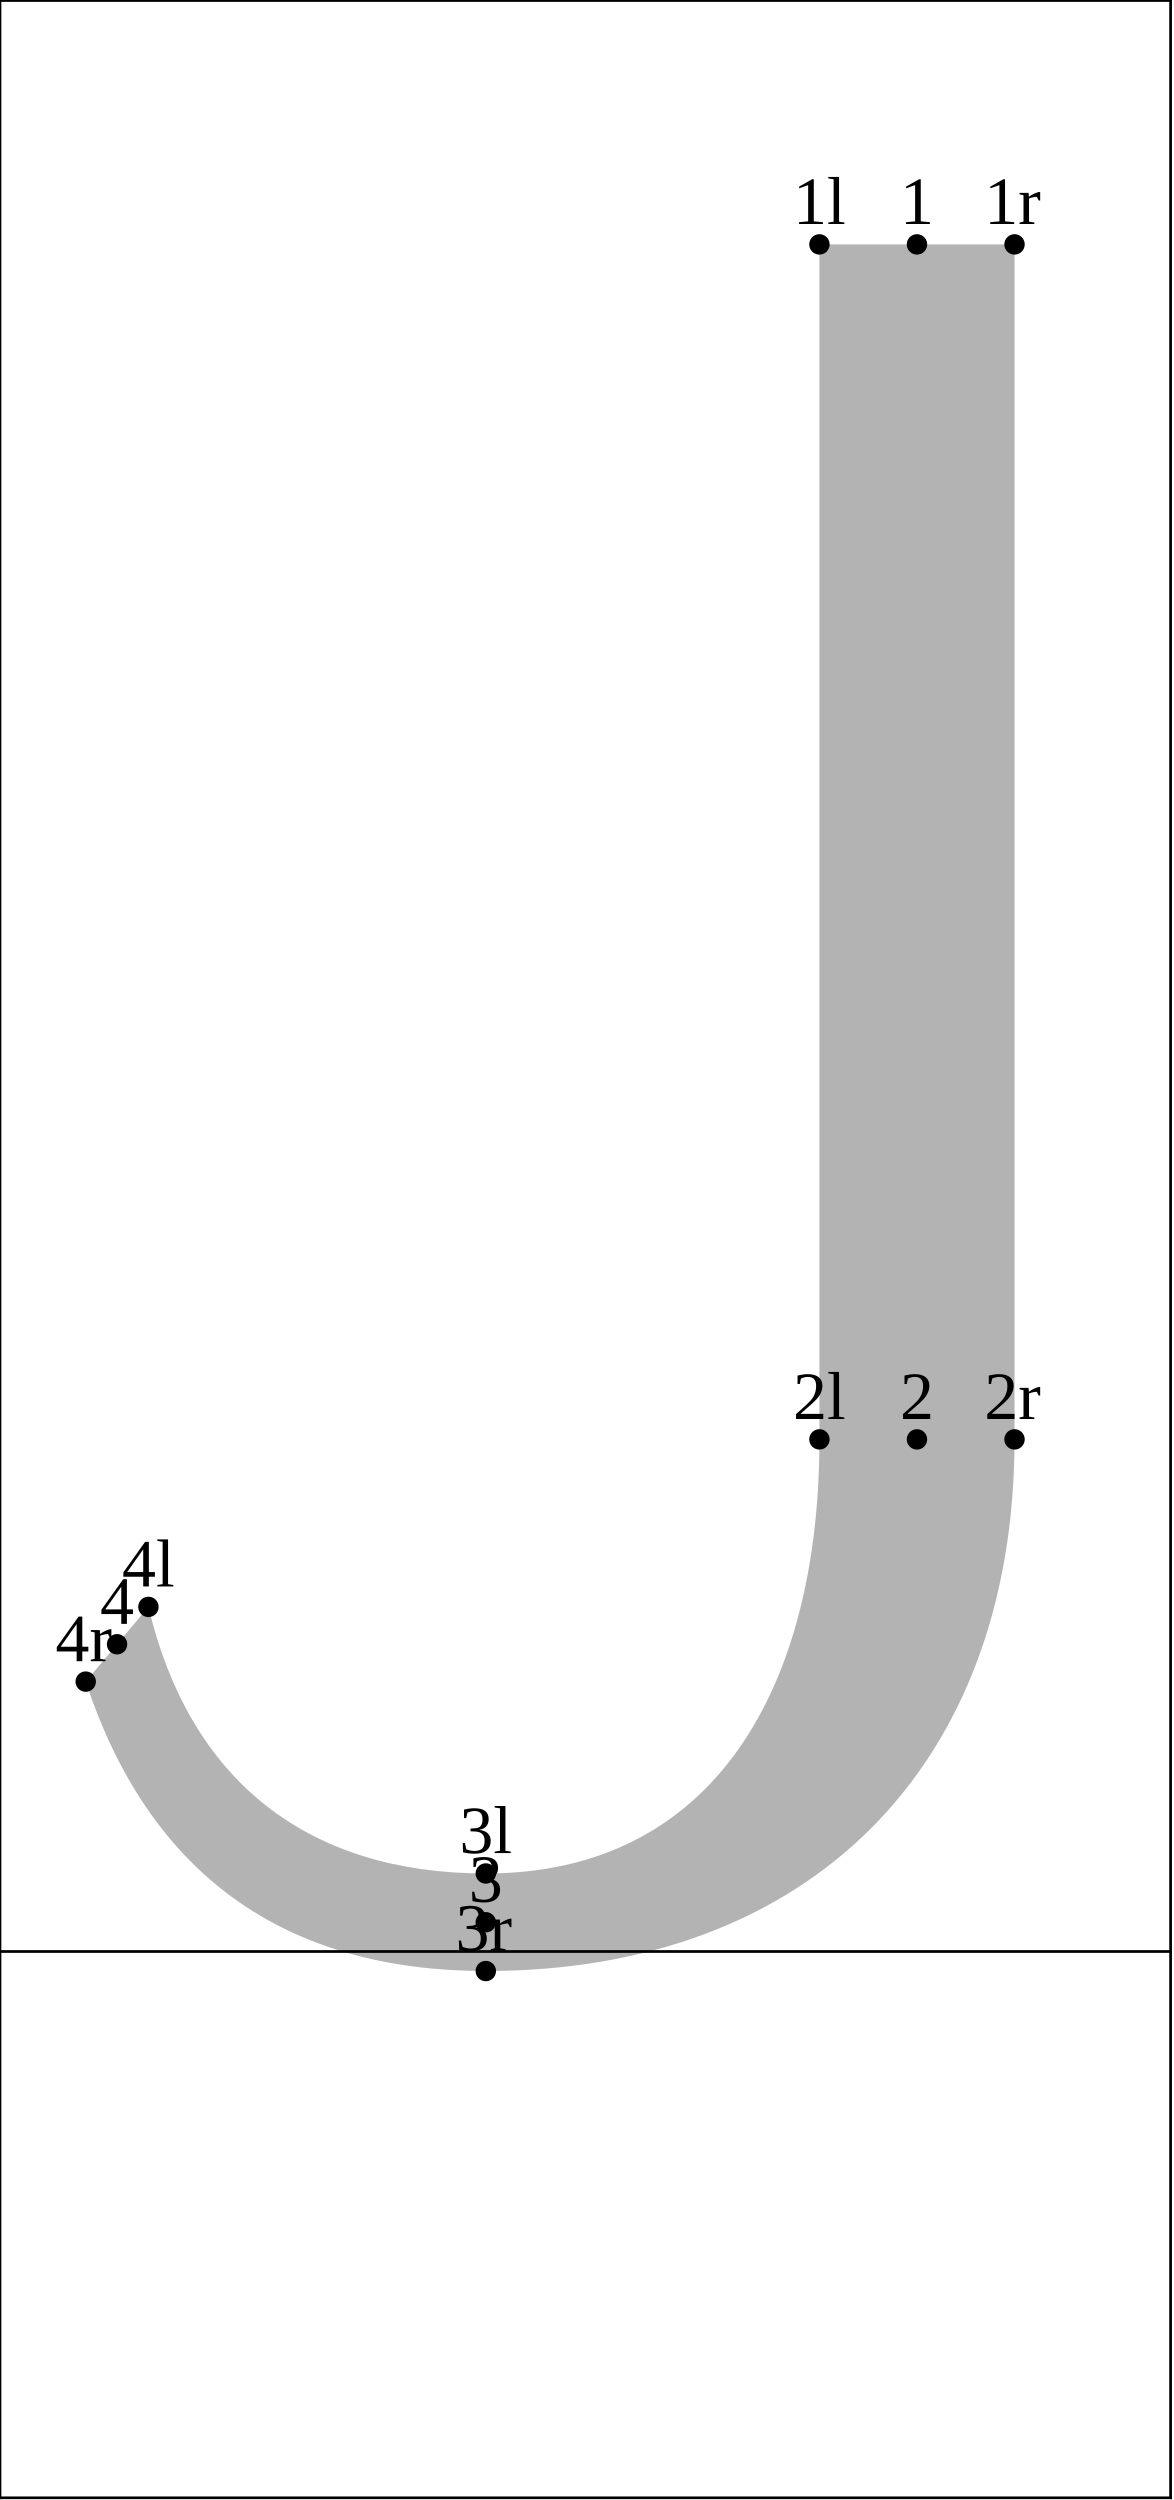
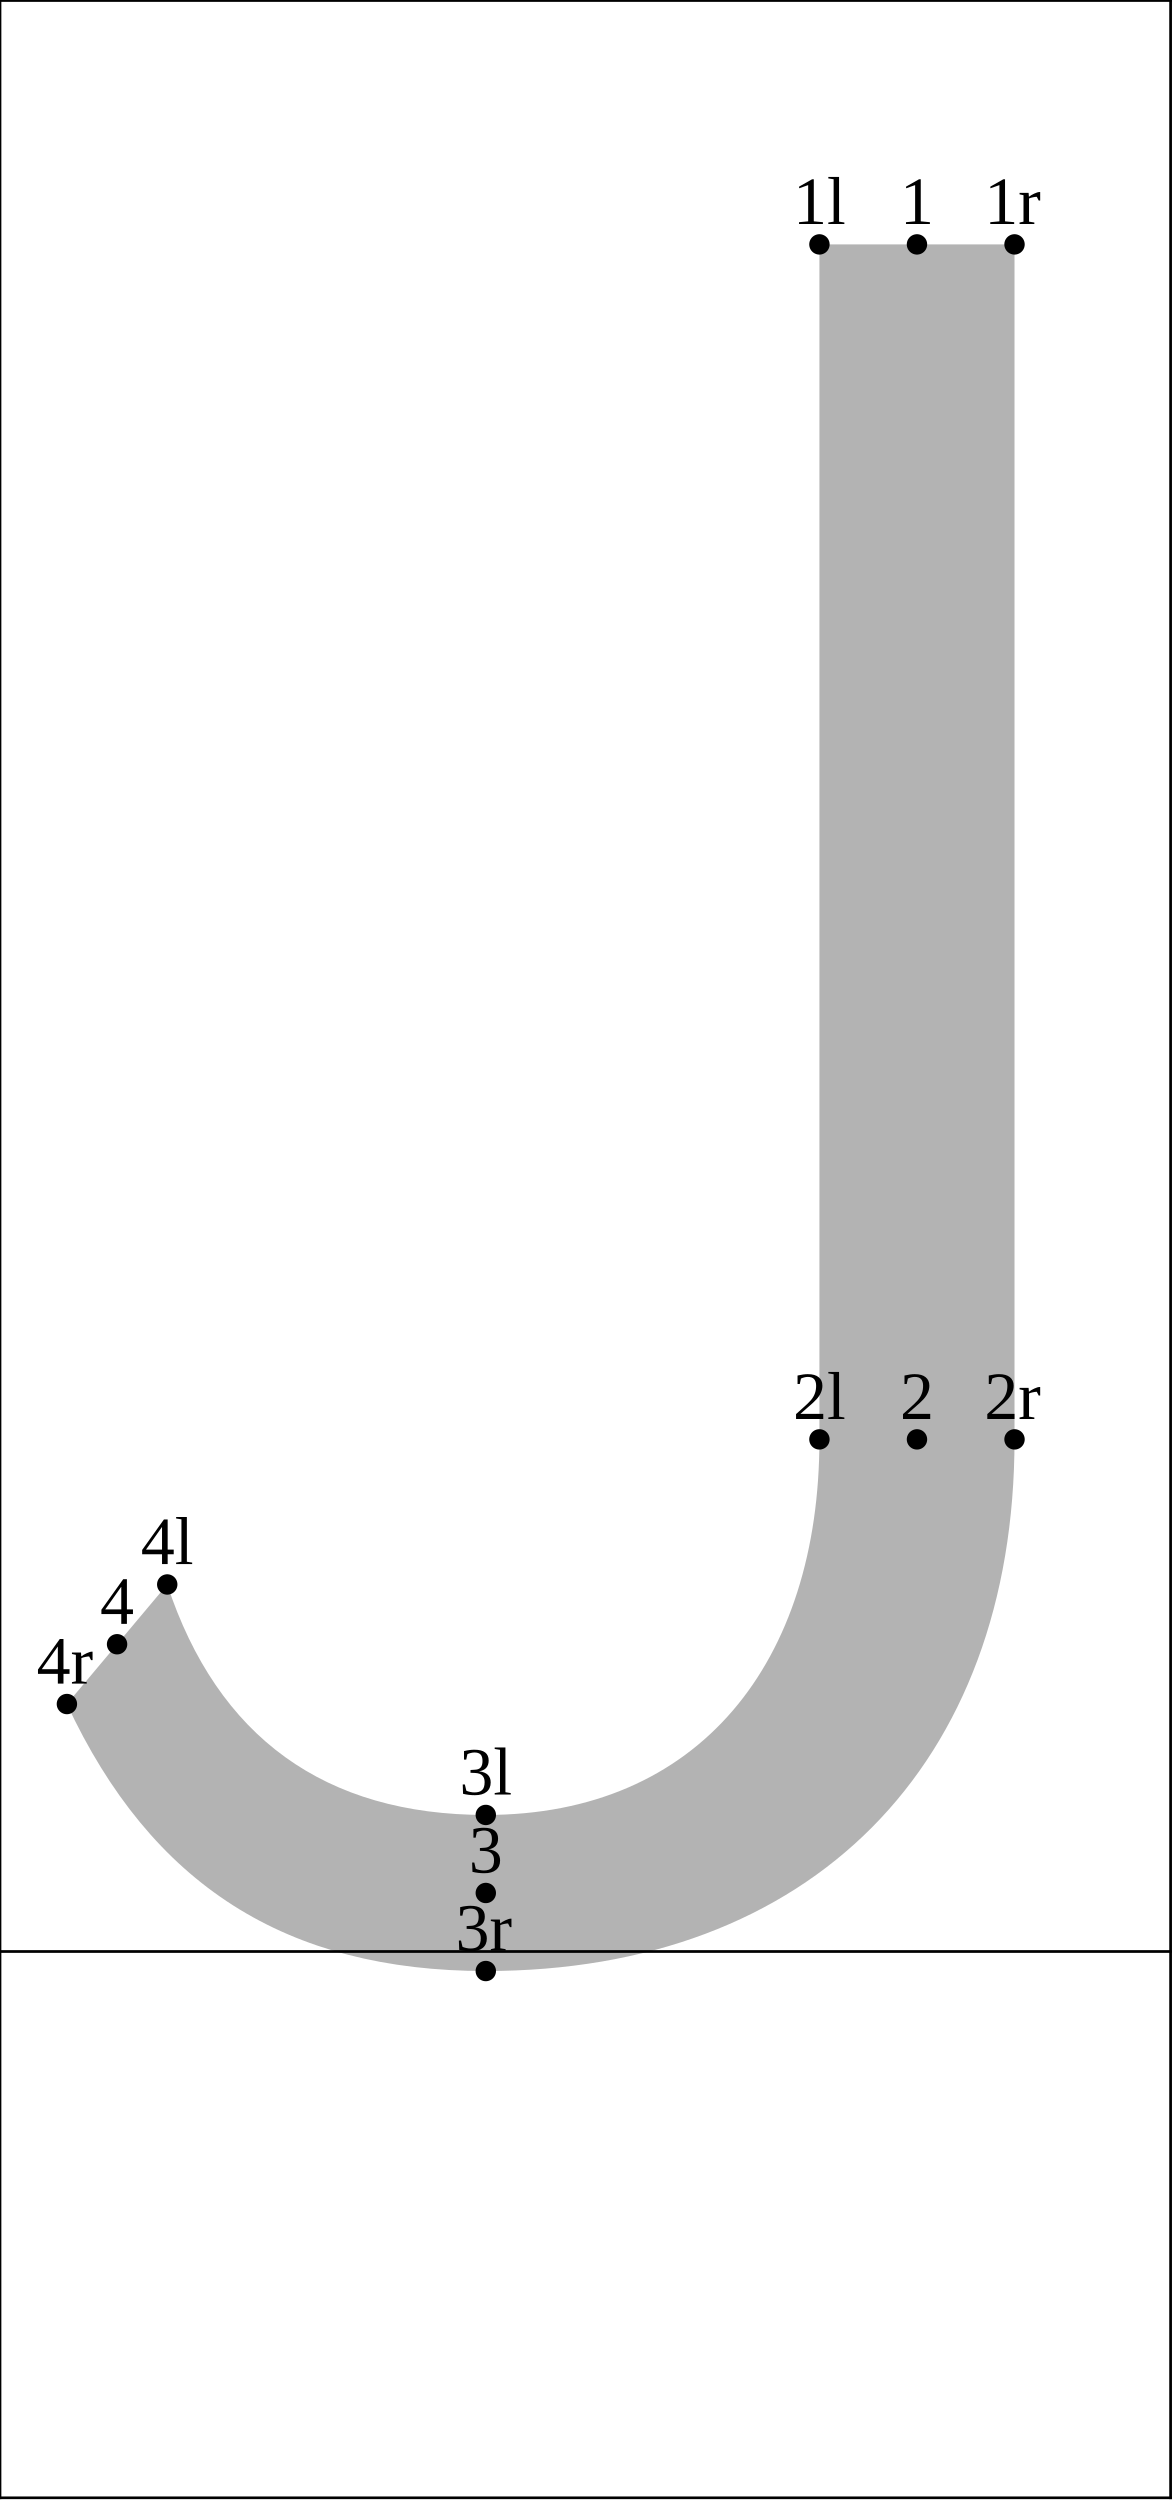
<svg xmlns="http://www.w3.org/2000/svg" version="1.1" width="172.554" height="367.662" viewBox="0 0 172.554 367.662">
-   <path d="M120.508 35.942L120.508 211.682C120.508 248.2,105.009 275.523,71.443 275.523C45.195 275.523,27.896 261.854,21.827 236.317L12.606 247.306C21.904 275.529,41.727 289.869,71.443 289.869C119.246 289.869,149.2 259.575,149.2 211.682L149.2 35.942Z" style="fill: rgb(70%,70%,70%);stroke: none;" />
+   <path d="M120.508 35.942L120.508 211.682C120.508 244.399,102.879 266.915,71.443 266.915C47.78 266.915,31.995 255.495,24.594 233.02L9.839 250.603C22.234 277.216,42.085 289.869,71.443 289.869C119.246 289.869,149.2 259.575,149.2 211.682L149.2 35.942Z" style="fill: rgb(70%,70%,70%);stroke: none;" />
  <g transform="translate(116.6334 32.94206)" style="fill: rgb(0%,0%,0%);">
    <text font-size="9.963">1l</text>
  </g>
  <path d="M120.508 35.942l0 0" style="stroke:rgb(0%,0%,0%); stroke-width: 3;stroke-linecap: round;stroke-linejoin: round;stroke-miterlimit: 10;fill: none;" />
  <g transform="translate(116.6334 208.6819)" style="fill: rgb(0%,0%,0%);">
    <text font-size="9.963">2l</text>
  </g>
  <path d="M120.508 211.682l0 0" style="stroke:rgb(0%,0%,0%); stroke-width: 3;stroke-linecap: round;stroke-linejoin: round;stroke-miterlimit: 10;fill: none;" />
-   <g transform="translate(67.56842 272.5234)" style="fill: rgb(0%,0%,0%);">
+   <g transform="translate(67.56842 263.9155)" style="fill: rgb(0%,0%,0%);">
    <text font-size="9.963">3l</text>
  </g>
-   <path d="M71.443 275.523l0 0" style="stroke:rgb(0%,0%,0%); stroke-width: 3;stroke-linecap: round;stroke-linejoin: round;stroke-miterlimit: 10;fill: none;" />
-   <g transform="translate(17.95281 233.3167)" style="fill: rgb(0%,0%,0%);">
+   <path d="M71.443 266.915l0 0" style="stroke:rgb(0%,0%,0%); stroke-width: 3;stroke-linecap: round;stroke-linejoin: round;stroke-miterlimit: 10;fill: none;" />
+   <g transform="translate(20.71935 230.0197)" style="fill: rgb(0%,0%,0%);">
    <text font-size="9.963">4l</text>
  </g>
-   <path d="M21.827 236.317l0 0" style="stroke:rgb(0%,0%,0%); stroke-width: 3;stroke-linecap: round;stroke-linejoin: round;stroke-miterlimit: 10;fill: none;" />
+   <path d="M24.594 233.02l0 0" style="stroke:rgb(0%,0%,0%); stroke-width: 3;stroke-linecap: round;stroke-linejoin: round;stroke-miterlimit: 10;fill: none;" />
  <g transform="translate(132.3634 32.94206)" style="fill: rgb(0%,0%,0%);">
    <text font-size="9.963">1</text>
  </g>
  <path d="M134.854 35.942l0 0" style="stroke:rgb(0%,0%,0%); stroke-width: 3;stroke-linecap: round;stroke-linejoin: round;stroke-miterlimit: 10;fill: none;" />
  <g transform="translate(132.3634 208.6819)" style="fill: rgb(0%,0%,0%);">
    <text font-size="9.963">2</text>
  </g>
  <path d="M134.854 211.682l0 0" style="stroke:rgb(0%,0%,0%); stroke-width: 3;stroke-linecap: round;stroke-linejoin: round;stroke-miterlimit: 10;fill: none;" />
-   <g transform="translate(68.95212 279.6963)" style="fill: rgb(0%,0%,0%);">
+   <g transform="translate(68.95212 275.3924)" style="fill: rgb(0%,0%,0%);">
    <text font-size="9.963">3</text>
  </g>
-   <path d="M71.443 282.696l0 0" style="stroke:rgb(0%,0%,0%); stroke-width: 3;stroke-linecap: round;stroke-linejoin: round;stroke-miterlimit: 10;fill: none;" />
+   <path d="M71.443 278.392l0 0" style="stroke:rgb(0%,0%,0%); stroke-width: 3;stroke-linecap: round;stroke-linejoin: round;stroke-miterlimit: 10;fill: none;" />
  <g transform="translate(14.72578 238.8114)" style="fill: rgb(0%,0%,0%);">
    <text font-size="9.963">4</text>
  </g>
  <path d="M17.216 241.811l0 0" style="stroke:rgb(0%,0%,0%); stroke-width: 3;stroke-linecap: round;stroke-linejoin: round;stroke-miterlimit: 10;fill: none;" />
  <g transform="translate(144.7586 32.94206)" style="fill: rgb(0%,0%,0%);">
    <text font-size="9.963">1r</text>
  </g>
  <path d="M149.2 35.942l0 0" style="stroke:rgb(0%,0%,0%); stroke-width: 3;stroke-linecap: round;stroke-linejoin: round;stroke-miterlimit: 10;fill: none;" />
  <g transform="translate(144.7586 208.6819)" style="fill: rgb(0%,0%,0%);">
    <text font-size="9.963">2r</text>
  </g>
  <path d="M149.2 211.682l0 0" style="stroke:rgb(0%,0%,0%); stroke-width: 3;stroke-linecap: round;stroke-linejoin: round;stroke-miterlimit: 10;fill: none;" />
  <g transform="translate(67.0011 286.8693)" style="fill: rgb(0%,0%,0%);">
    <text font-size="9.963">3r</text>
  </g>
  <path d="M71.443 289.869l0 0" style="stroke:rgb(0%,0%,0%); stroke-width: 3;stroke-linecap: round;stroke-linejoin: round;stroke-miterlimit: 10;fill: none;" />
-   <g transform="translate(8.164032 244.3062)" style="fill: rgb(0%,0%,0%);">
+   <g transform="translate(5.397476 247.6032)" style="fill: rgb(0%,0%,0%);">
    <text font-size="9.963">4r</text>
  </g>
-   <path d="M12.606 247.306l0 0" style="stroke:rgb(0%,0%,0%); stroke-width: 3;stroke-linecap: round;stroke-linejoin: round;stroke-miterlimit: 10;fill: none;" />
+   <path d="M9.839 250.603l0 0" style="stroke:rgb(0%,0%,0%); stroke-width: 3;stroke-linecap: round;stroke-linejoin: round;stroke-miterlimit: 10;fill: none;" />
  <path d="M0 287L172.154 287" style="stroke:rgb(0%,0%,0%); stroke-width: 0.4;stroke-linecap: square;stroke-linejoin: round;stroke-miterlimit: 10;fill: none;" />
  <path d="M0 0.077L172.154 0.077" style="stroke:rgb(0%,0%,0%); stroke-width: 0.4;stroke-linecap: square;stroke-linejoin: round;stroke-miterlimit: 10;fill: none;" />
  <path d="M0 367.339L172.154 367.339" style="stroke:rgb(0%,0%,0%); stroke-width: 0.4;stroke-linecap: square;stroke-linejoin: round;stroke-miterlimit: 10;fill: none;" />
  <path d="M0 367.339L0 0.077" style="stroke:rgb(0%,0%,0%); stroke-width: 0.4;stroke-linecap: square;stroke-linejoin: round;stroke-miterlimit: 10;fill: none;" />
  <path d="M172.154 367.339L172.154 0.077" style="stroke:rgb(0%,0%,0%); stroke-width: 0.4;stroke-linecap: square;stroke-linejoin: round;stroke-miterlimit: 10;fill: none;" />
</svg>
